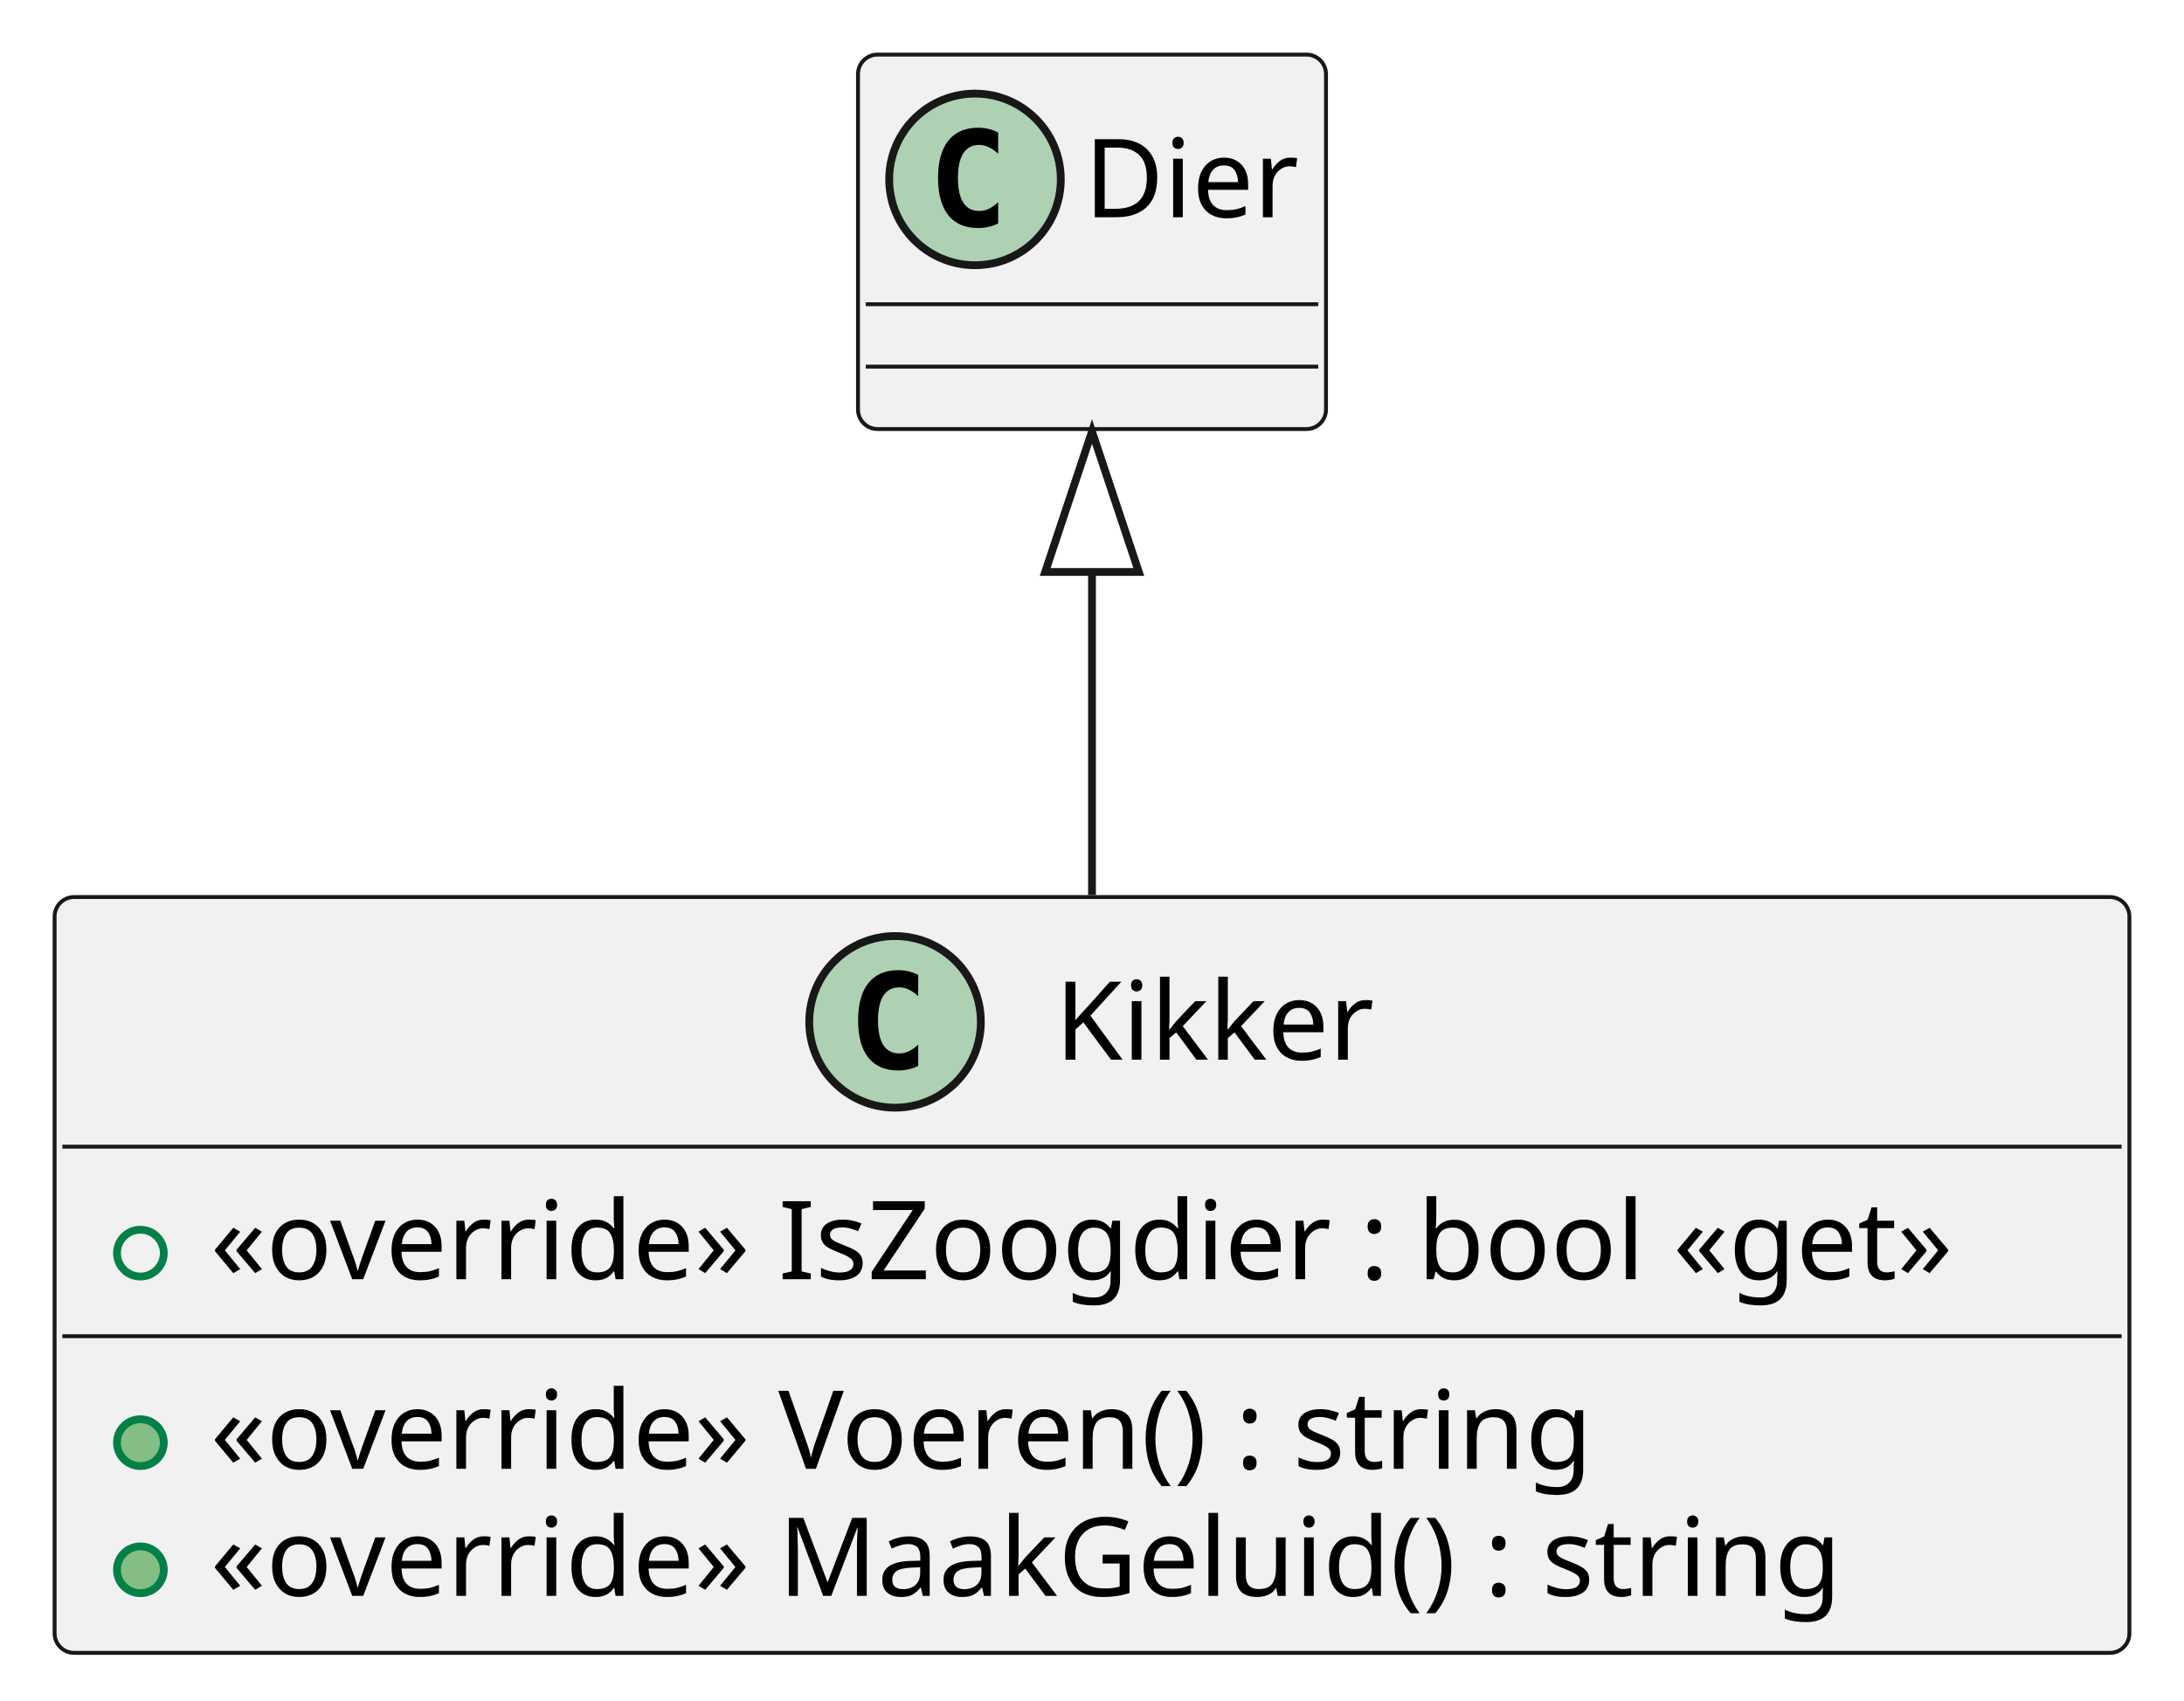
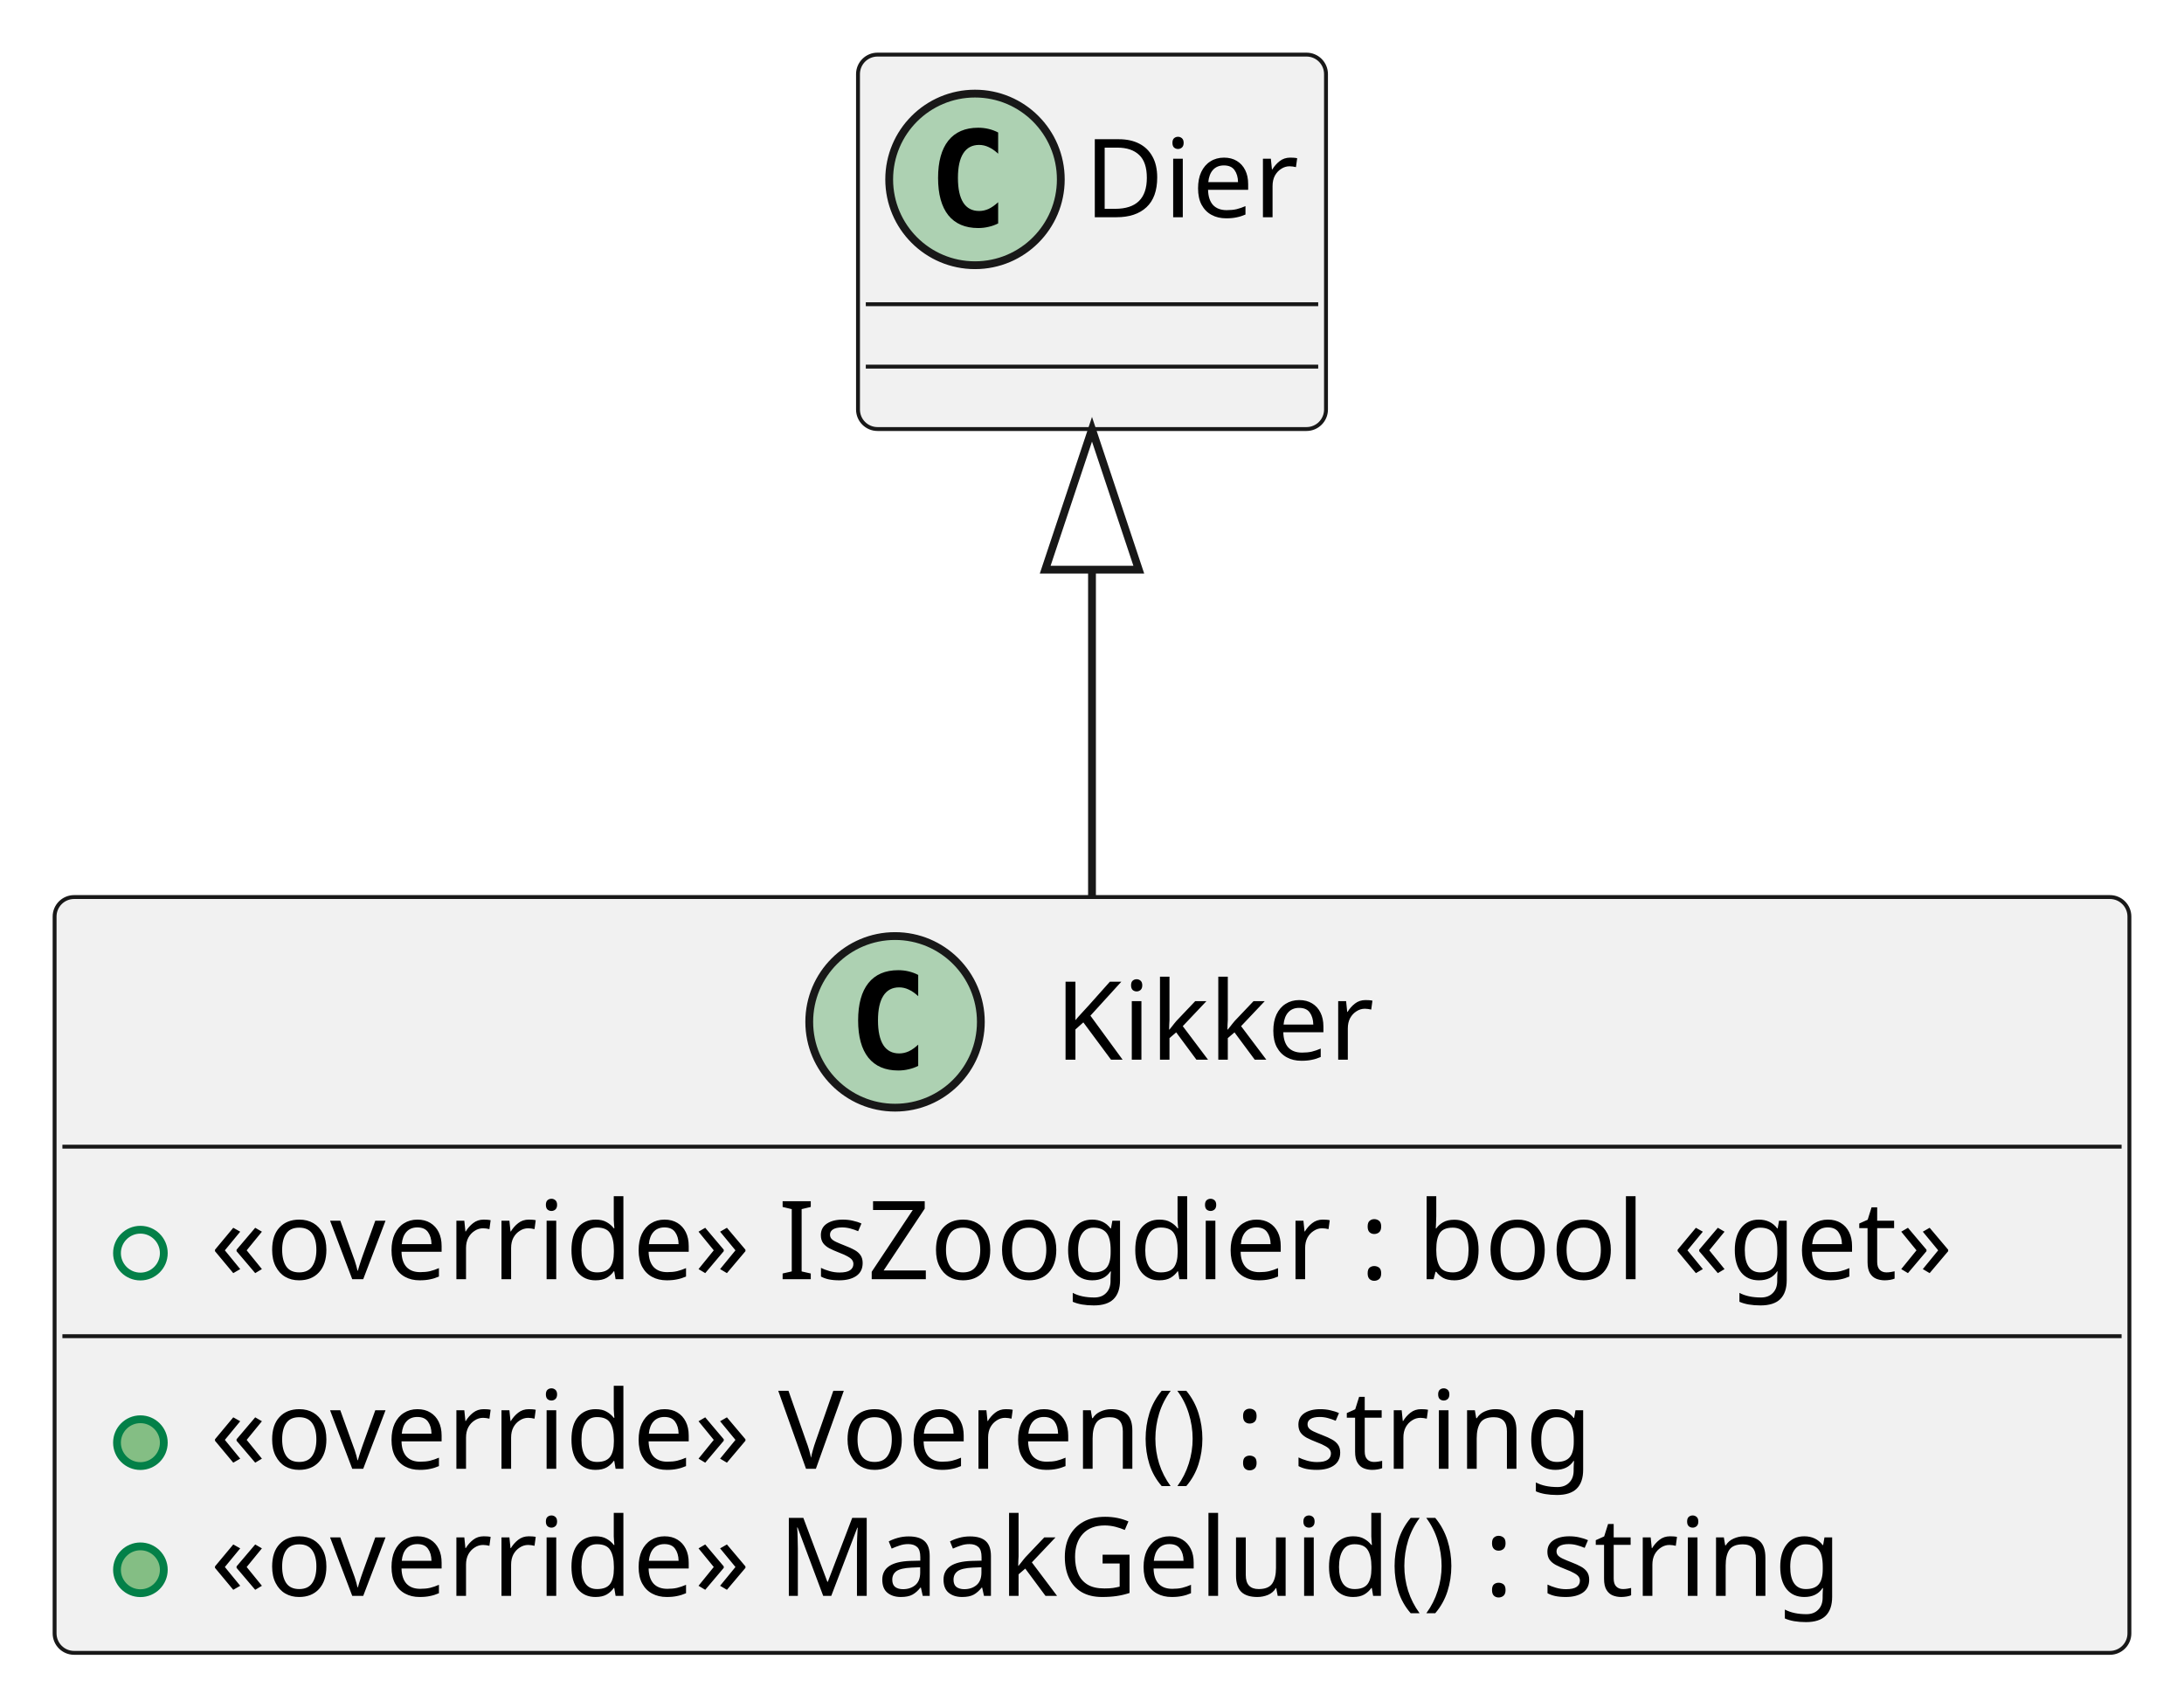
<svg xmlns="http://www.w3.org/2000/svg" contentStyleType="text/css" height="218px" preserveAspectRatio="none" style="width:280px;height:218px;background:#FFFFFF;" version="1.1" viewBox="0 0 280 218" width="280px" zoomAndPan="magnify">
  <defs />
  <g>
    <g id="elem_Kikker">
      <rect codeLine="1" fill="#F1F1F1" height="96.891" id="Kikker" rx="2.5" ry="2.5" style="stroke:#181818;stroke-width:0.5;" width="266" x="7" y="115" />
      <ellipse cx="114.75" cy="131" fill="#ADD1B2" rx="11" ry="11" style="stroke:#181818;stroke-width:1.0;" />
      <path d="M117.719,136.641 Q117.141,136.938 116.5,137.078 Q115.859,137.234 115.156,137.234 Q112.656,137.234 111.328,135.594 Q110.016,133.938 110.016,130.812 Q110.016,127.688 111.328,126.031 Q112.656,124.375 115.156,124.375 Q115.859,124.375 116.5,124.531 Q117.156,124.688 117.719,124.984 L117.719,127.703 Q117.094,127.125 116.5,126.859 Q115.906,126.578 115.281,126.578 Q113.938,126.578 113.25,127.656 Q112.562,128.719 112.562,130.812 Q112.562,132.906 113.25,133.984 Q113.938,135.047 115.281,135.047 Q115.906,135.047 116.5,134.781 Q117.094,134.5 117.719,133.922 L117.719,136.641 Z " fill="#000000" />
      <text fill="#000000" font-family="sans-serif" font-size="14" lengthAdjust="spacing" textLength="42" x="135.25" y="135.847">Kikker</text>
      <line style="stroke:#181818;stroke-width:0.5;" x1="8" x2="272" y1="147" y2="147" />
      <ellipse cx="18" cy="160.648" fill="none" rx="3" ry="3" style="stroke:#038048;stroke-width:1.0;" />
      <text fill="#000000" font-family="sans-serif" font-size="14" lengthAdjust="spacing" textLength="240" x="27" y="163.995">«override» IsZoogdier : bool «get»</text>
      <line style="stroke:#181818;stroke-width:0.5;" x1="8" x2="272" y1="171.297" y2="171.297" />
      <ellipse cx="18" cy="184.945" fill="#84BE84" rx="3" ry="3" style="stroke:#038048;stroke-width:1.0;" />
      <text fill="#000000" font-family="sans-serif" font-size="14" lengthAdjust="spacing" textLength="190" x="27" y="188.292">«override» Voeren() : string</text>
      <ellipse cx="18" cy="201.242" fill="#84BE84" rx="3" ry="3" style="stroke:#038048;stroke-width:1.0;" />
      <text fill="#000000" font-family="sans-serif" font-size="14" lengthAdjust="spacing" textLength="220" x="27" y="204.589">«override» MaakGeluid() : string</text>
    </g>
    <g id="elem_Dier">
      <rect fill="#F1F1F1" height="48" id="Dier" rx="2.5" ry="2.5" style="stroke:#181818;stroke-width:0.5;" width="60" x="110" y="7" />
      <ellipse cx="125" cy="23" fill="#ADD1B2" rx="11" ry="11" style="stroke:#181818;stroke-width:1.0;" />
      <path d="M127.969,28.641 Q127.391,28.938 126.75,29.078 Q126.109,29.234 125.406,29.234 Q122.906,29.234 121.578,27.594 Q120.266,25.938 120.266,22.812 Q120.266,19.688 121.578,18.031 Q122.906,16.375 125.406,16.375 Q126.109,16.375 126.75,16.531 Q127.406,16.688 127.969,16.984 L127.969,19.703 Q127.344,19.125 126.75,18.859 Q126.156,18.578 125.531,18.578 Q124.188,18.578 123.5,19.656 Q122.812,20.719 122.812,22.812 Q122.812,24.906 123.5,25.984 Q124.188,27.047 125.531,27.047 Q126.156,27.047 126.75,26.781 Q127.344,26.5 127.969,25.922 L127.969,28.641 Z " fill="#000000" />
      <text fill="#000000" font-family="sans-serif" font-size="14" lengthAdjust="spacing" textLength="28" x="139" y="27.847">Dier</text>
      <line style="stroke:#181818;stroke-width:0.5;" x1="111" x2="169" y1="39" y2="39" />
      <line style="stroke:#181818;stroke-width:0.5;" x1="111" x2="169" y1="47" y2="47" />
    </g>
    <g id="link_Dier_Kikker">
-       <path codeLine="6" d="M140,73.32 C140,89.81 140,94.49 140,114.74 " fill="none" id="Dier-backto-Kikker" style="stroke:#181818;stroke-width:1.0;" />
-       <polygon fill="none" points="140,55.32,134,73.32,146,73.32,140,55.32" style="stroke:#181818;stroke-width:1.0;" />
+       <path codeLine="6" d="M140,73.03 C140,89.57 140,94.44 140,114.84 " fill="none" id="Dier-backto-Kikker" style="stroke:#181818;stroke-width:1.0;" />
+       <polygon fill="none" points="140,55.03,134,73.03,146,73.03,140,55.03" style="stroke:#181818;stroke-width:1.0;" />
    </g>
  </g>
</svg>
